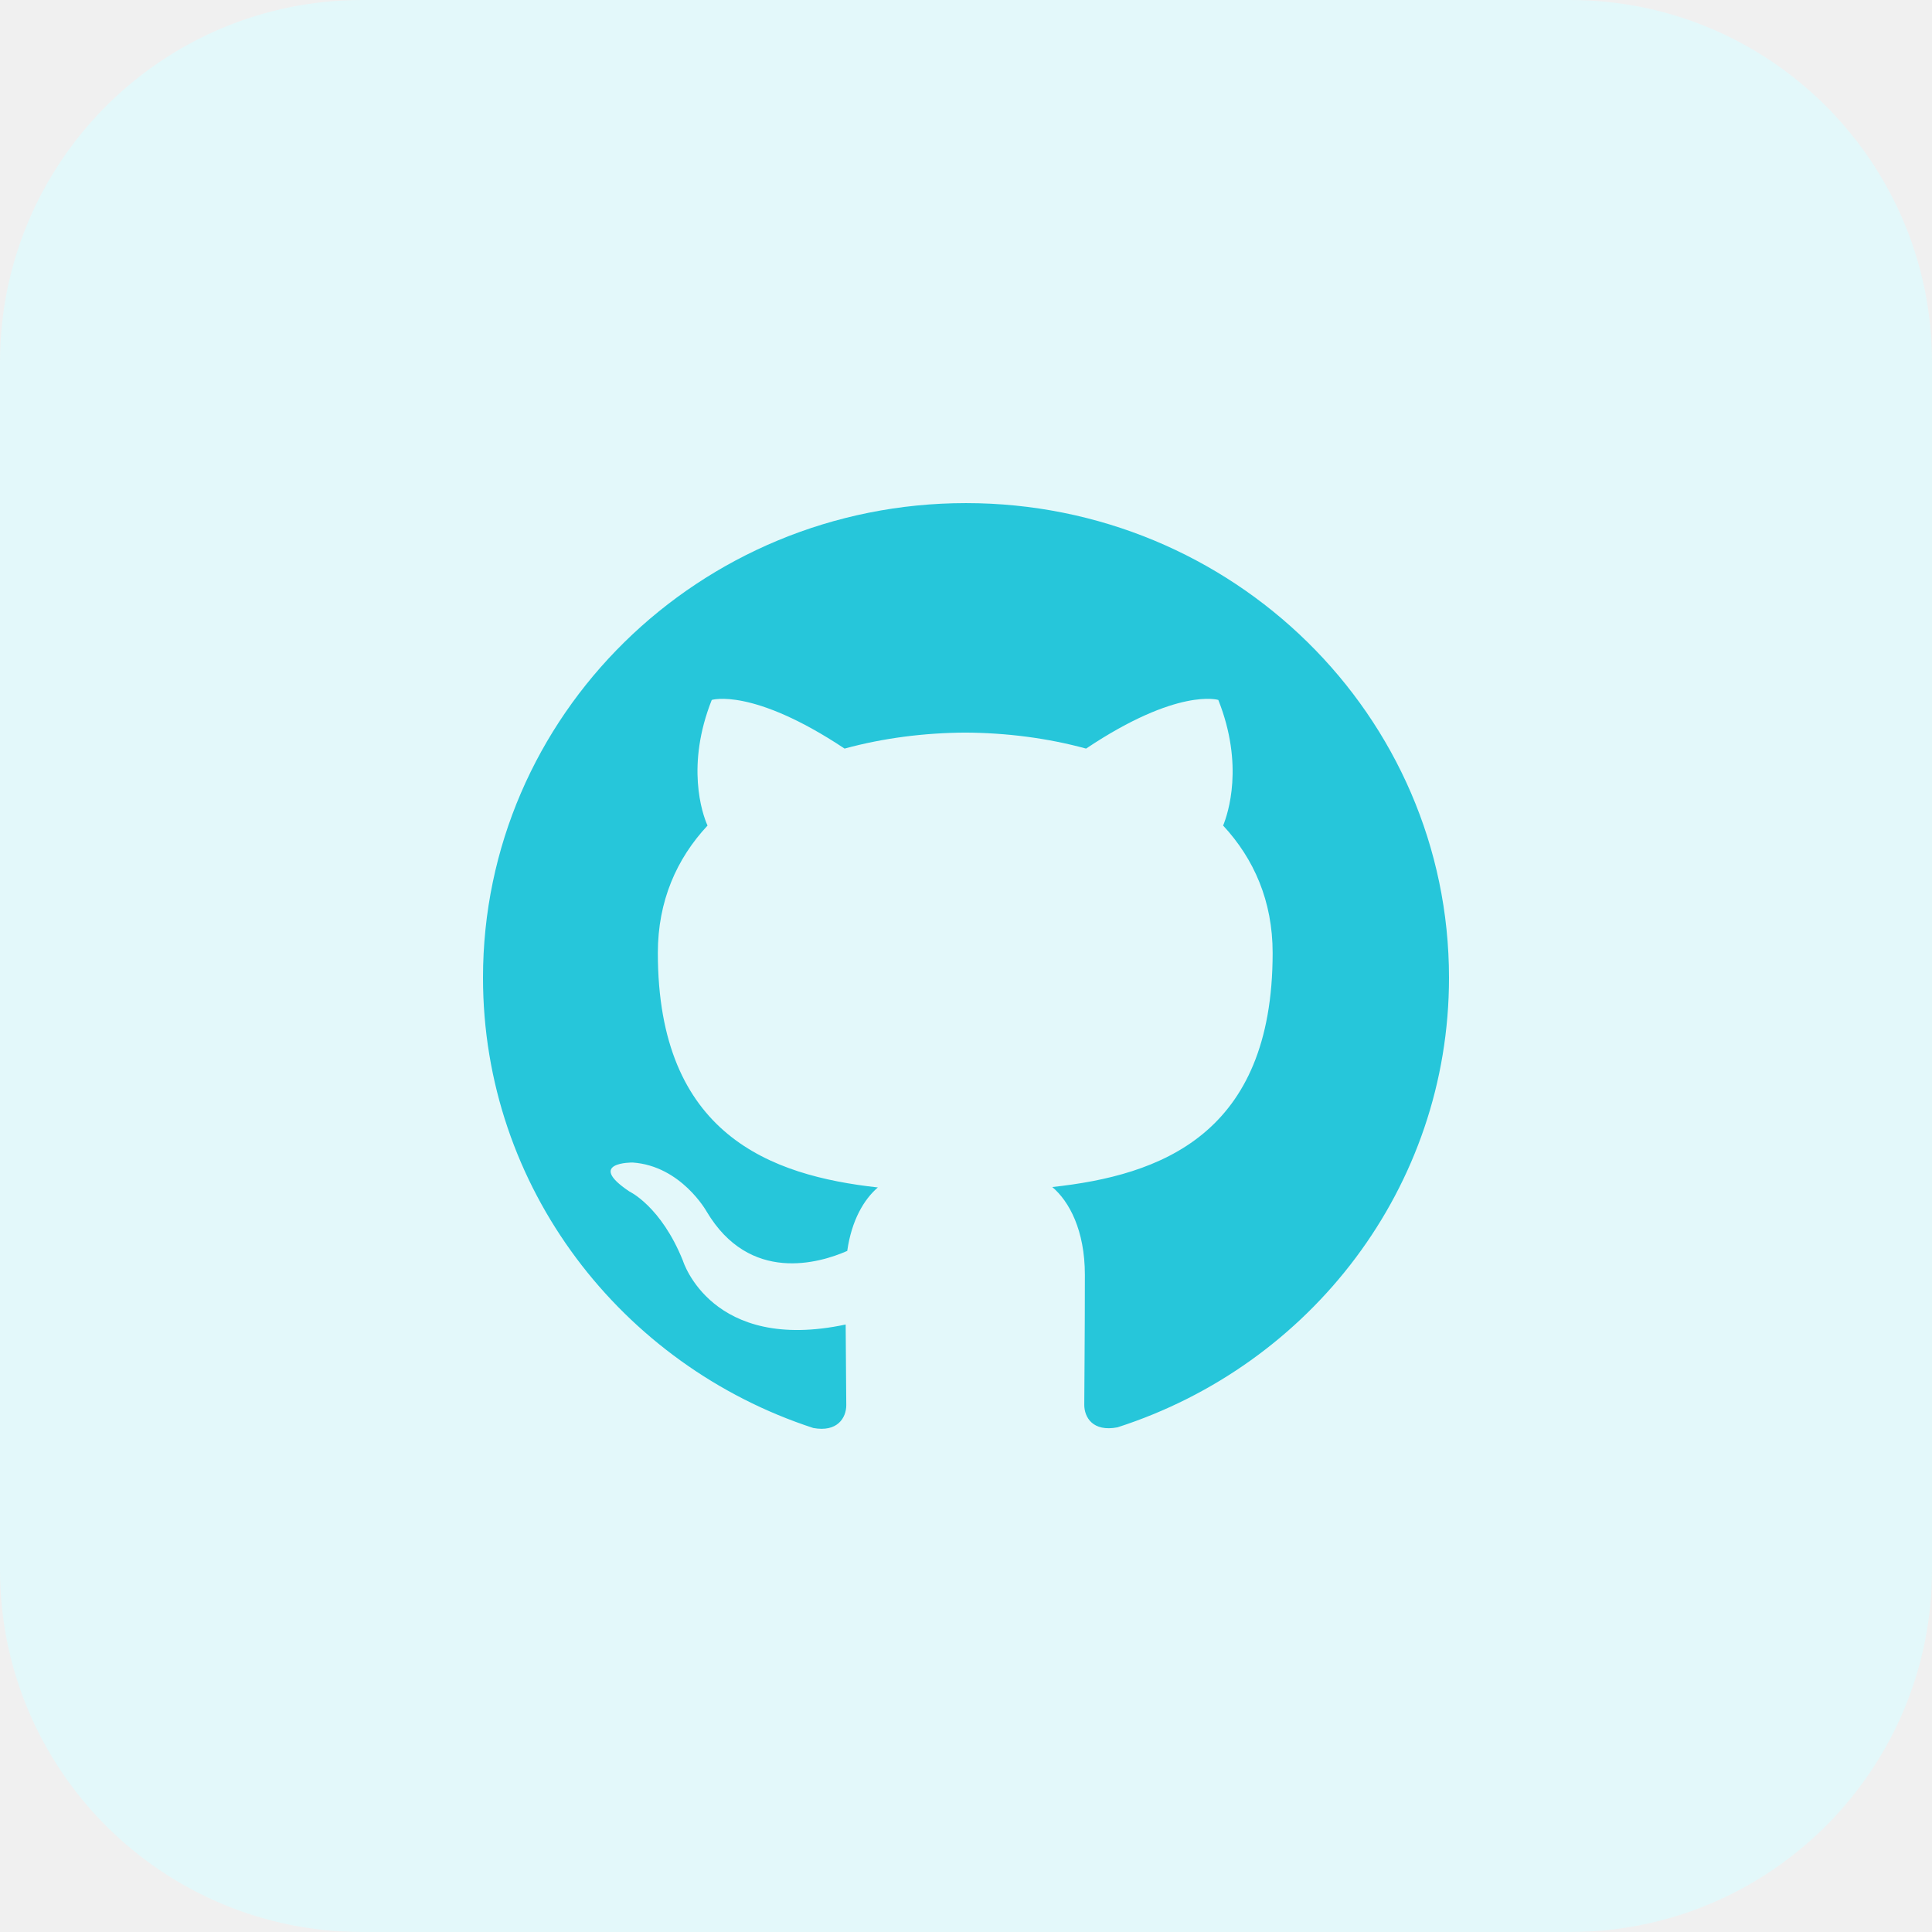
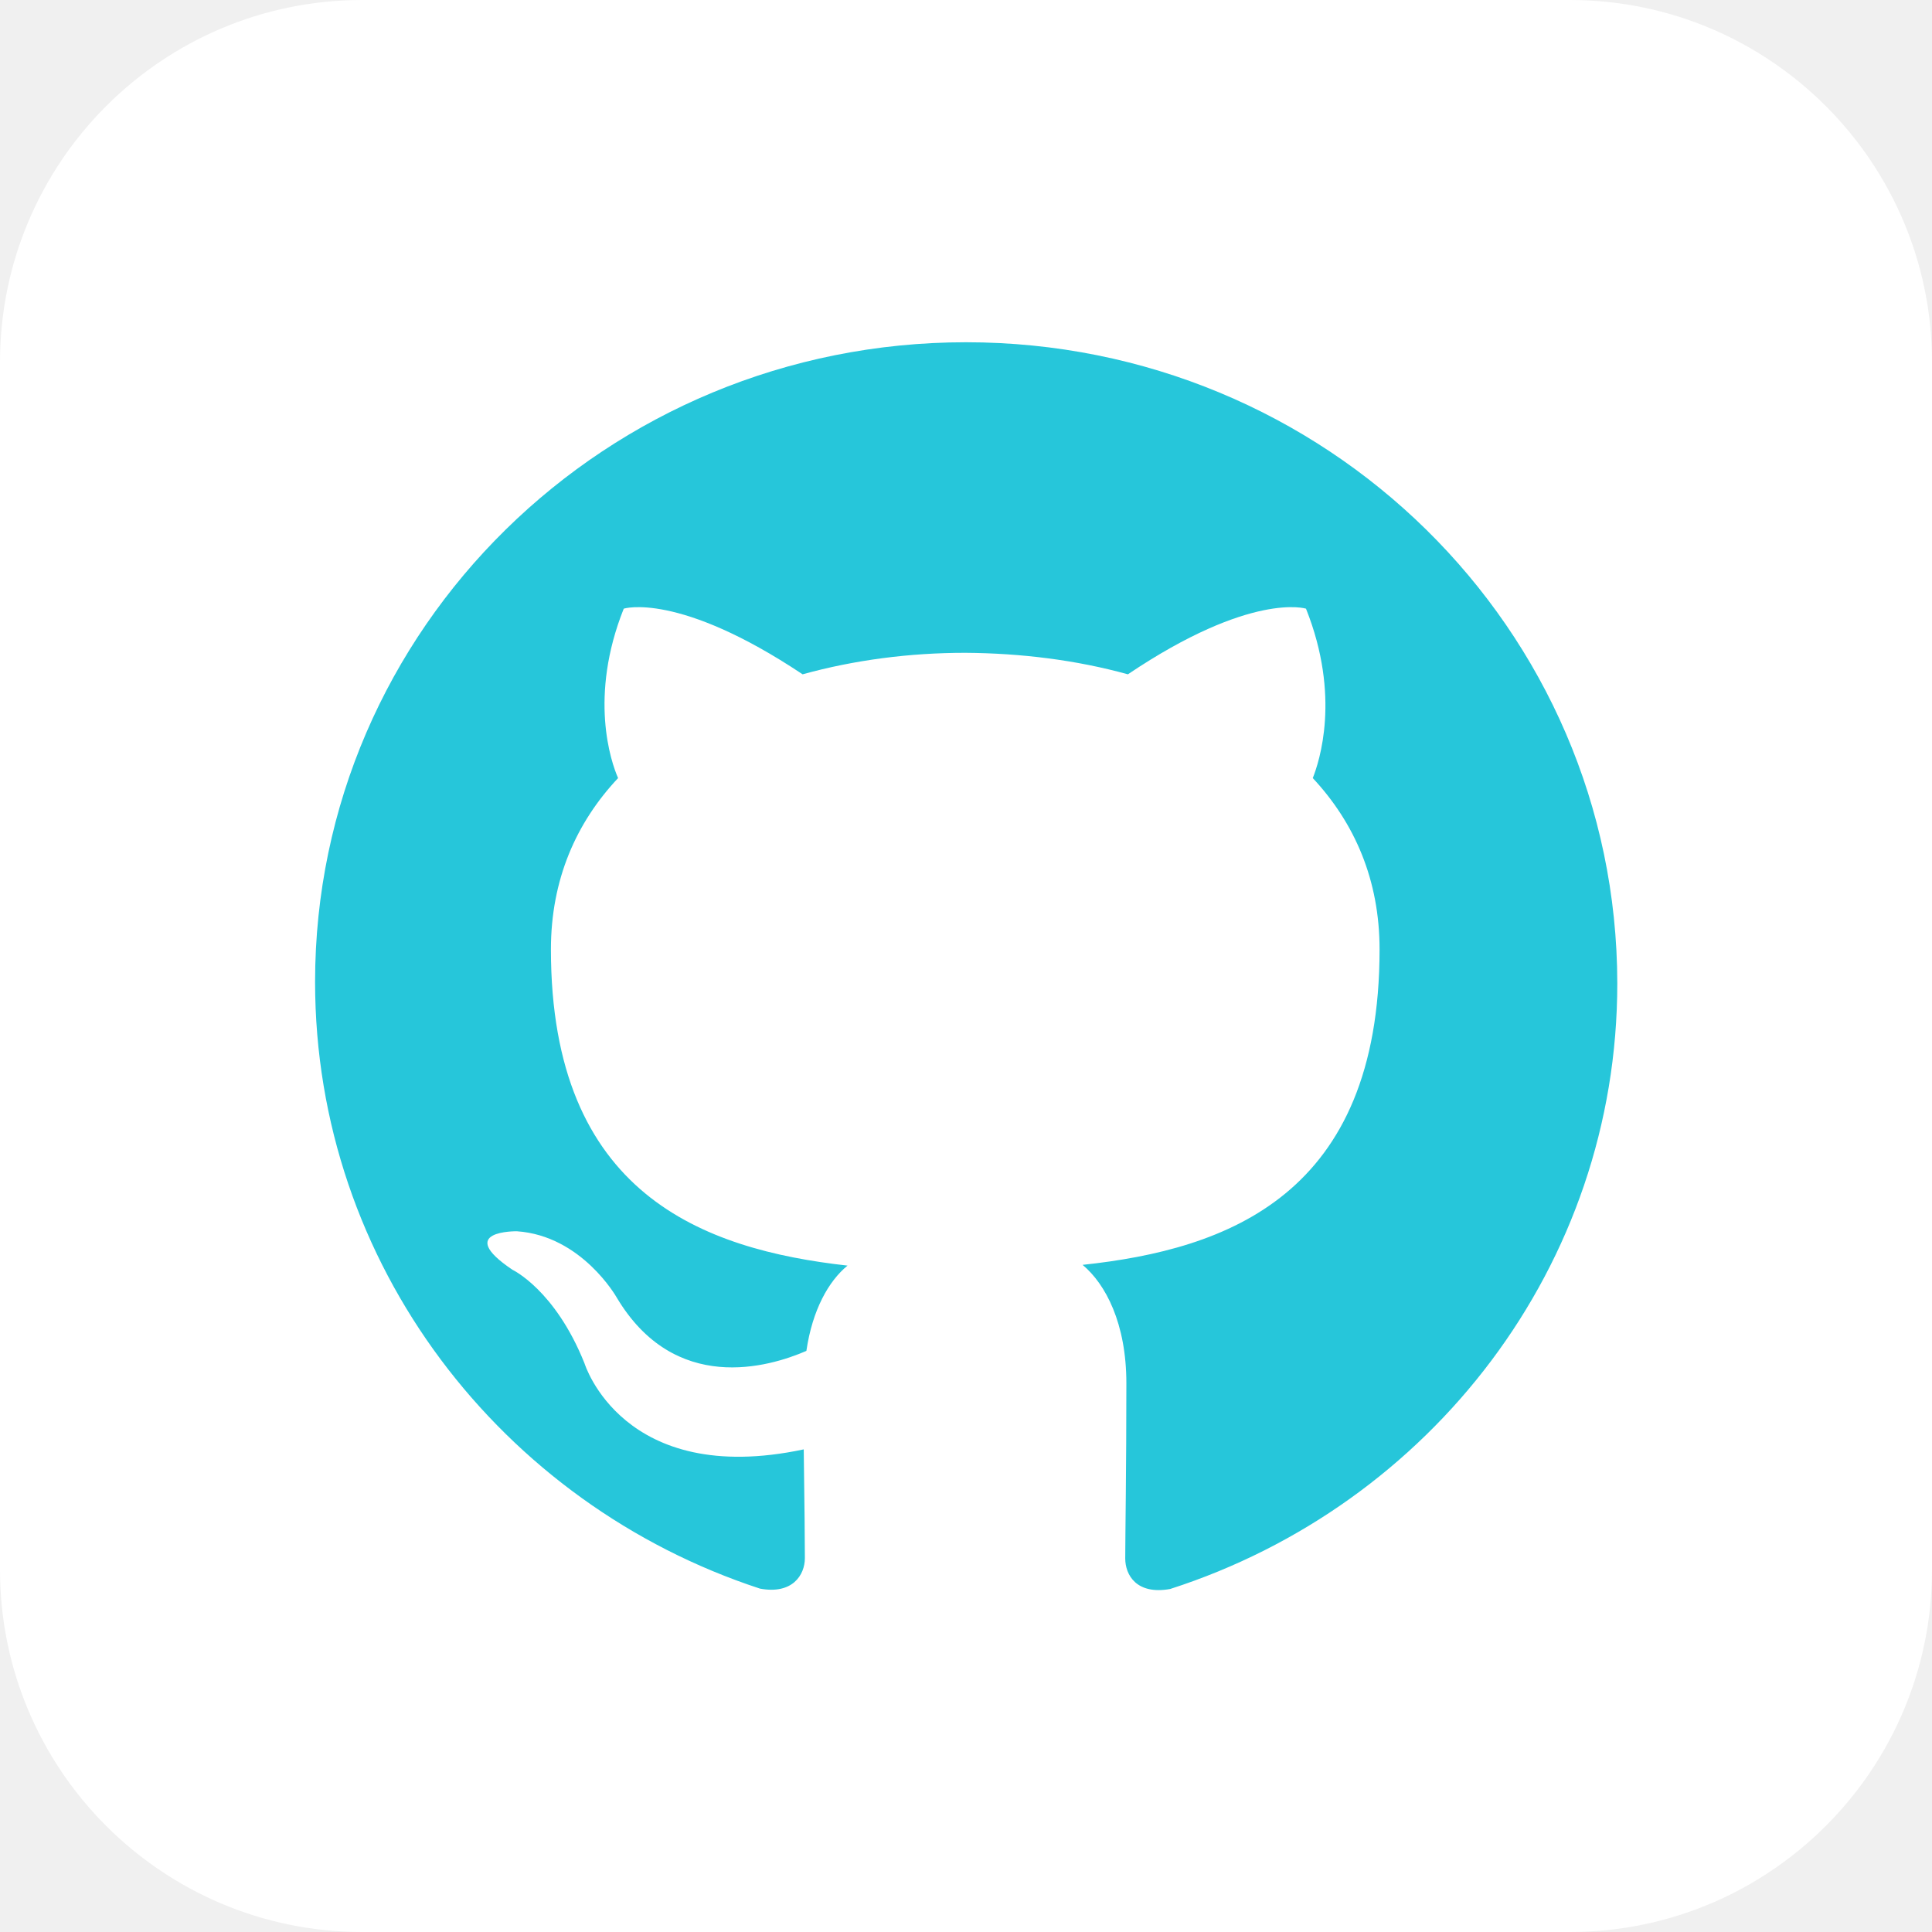
- <svg xmlns="http://www.w3.org/2000/svg" id="Bold" enable-background="new 0 0 32 32" height="512" viewBox="0 0 32 32" width="512">
-   <path d="m26 32h-20c-3.314 0-6-2.686-6-6v-20c0-3.314 2.686-6 6-6h20c3.314 0 6 2.686 6 6v20c0 3.314-2.686 6-6 6z" fill="#e3f8fa" />
-   <path d="m16 8.333c-4.42 0-8 3.52-8 7.861 0 3.474 2.292 6.42 5.47 7.458.4.074.547-.169.547-.378 0-.187-.007-.681-.01-1.336-2.225.474-2.695-1.055-2.695-1.055-.364-.907-.89-1.15-.89-1.15-.725-.487.056-.478.056-.478.803.055 1.225.81 1.225.81.713 1.202 1.873.855 2.33.654.072-.508.278-.855.507-1.051-1.777-.197-3.644-.873-3.644-3.885 0-.858.31-1.559.823-2.109-.09-.198-.36-.998.07-2.081 0 0 .67-.211 2.2.806.64-.175 1.32-.261 2-.265.68.004 1.36.09 2 .265 1.52-1.017 2.19-.806 2.19-.806.43 1.083.16 1.882.08 2.081.51.55.82 1.251.82 2.109 0 3.02-1.87 3.685-3.65 3.878.28.236.54.718.54 1.454 0 1.052-.01 1.897-.01 2.153 0 .206.14.452.55.373 3.201-1.03 5.491-3.978 5.491-7.446 0-4.342-3.582-7.862-8-7.862z" fill="#26c6da" />
+ <svg xmlns="http://www.w3.org/2000/svg" version="1.1" id="Bold" x="0px" y="0px" viewBox="0 0 512 512" style="enable-background:new 0 0 512 512;" xml:space="preserve">
+   <style type="text/css">
+ 	.st0{fill:#FFFFFF;}
+ 	.st1{fill:#26C6DA;}
+ </style>
+   <path class="st0" d="M416,512H96c-53,0-96-43-96-96V96C0,43,43,0,96,0h320c53,0,96,43,96,96v320C512,469,469,512,416,512z" />
+   <path class="st1" d="M256,90.7c-95.3,0-172.5,75.9-172.5,169.5c0,74.9,49.5,138.4,117.9,160.8c8.6,1.6,11.9-3.6,11.9-8.1  c0-4-0.1-14.7-0.3-28.8c-48,10.2-58.1-22.8-58.1-22.8c-7.8-19.5-19.1-24.8-19.1-24.8c-15.6-10.5,1.2-10.2,1.2-10.2  c17.2,1.2,26.4,17.5,26.4,17.5c15.4,25.9,40.4,18.5,50.3,14.2c1.6-10.9,5.9-18.5,10.9-22.6c-38.3-4.3-78.6-18.9-78.6-83.8  c0-18.5,6.7-33.6,17.8-45.4c-1.9-4.3-7.8-21.6,1.5-44.9c0,0,14.4-4.6,47.4,17.4c13.7-3.8,28.4-5.7,43.1-5.7  c14.7,0.1,29.4,1.9,43.1,5.7c32.7-22,47.2-17.4,47.2-17.4c9.3,23.3,3.5,40.6,1.8,44.9c11.1,11.9,17.7,27,17.7,45.4  c0,65.1-40.3,79.5-78.7,83.6c6.1,5.1,11.6,15.5,11.6,31.4c0,22.6-0.3,41-0.3,46.4c0,4.4,3,9.7,11.9,8.1  c69-22.2,118.5-85.7,118.5-160.5C428.5,166.6,351.3,90.7,256,90.7L256,90.7z" />
</svg>
